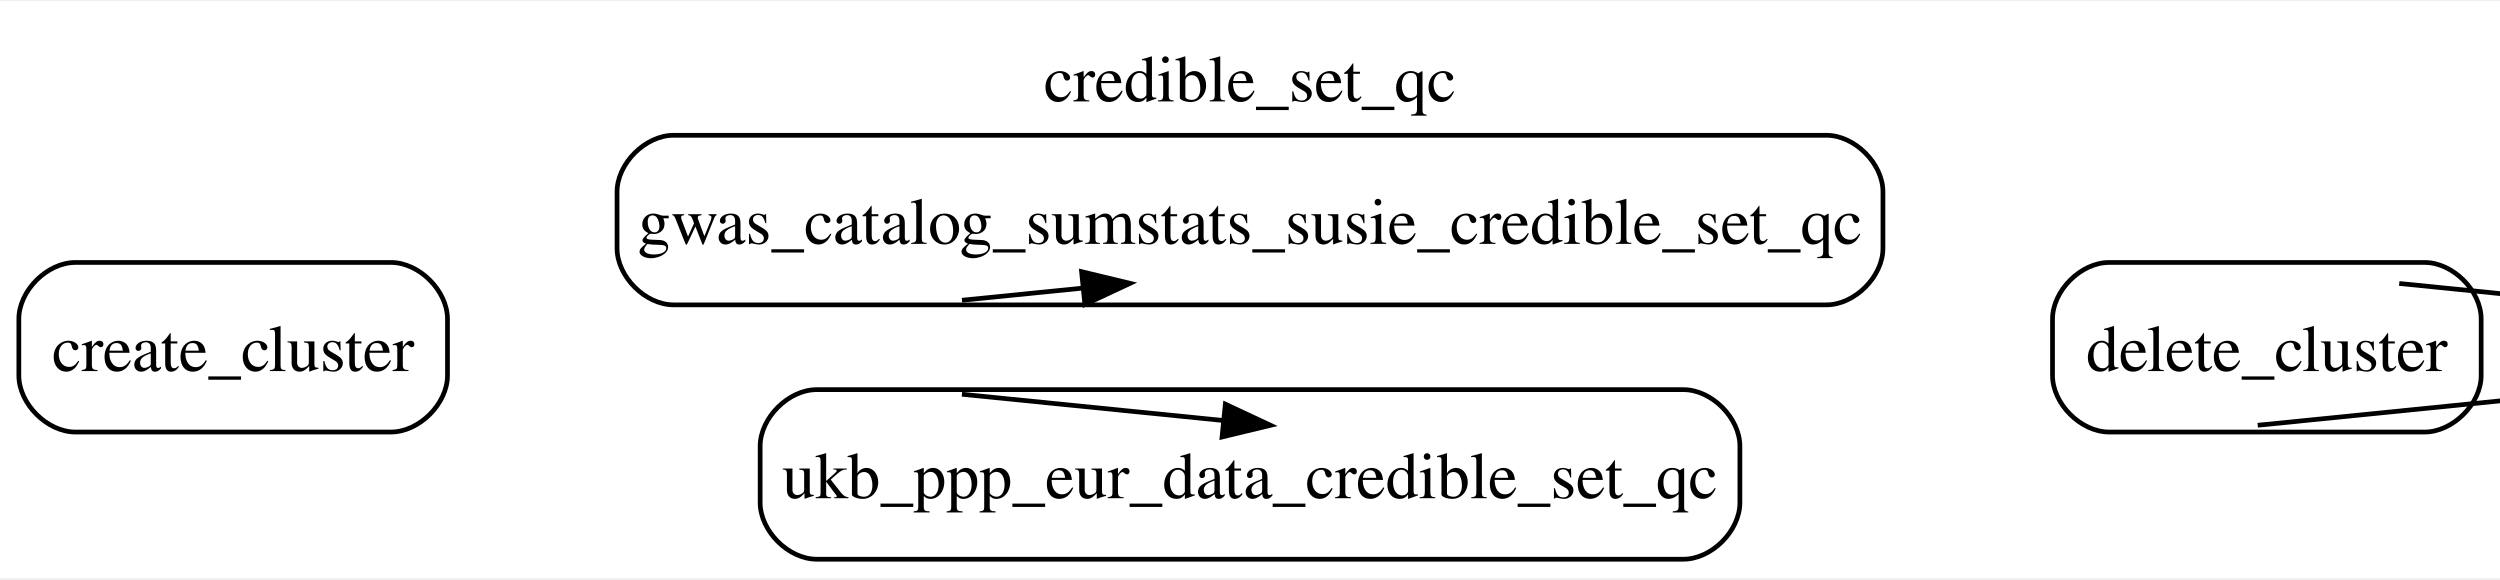
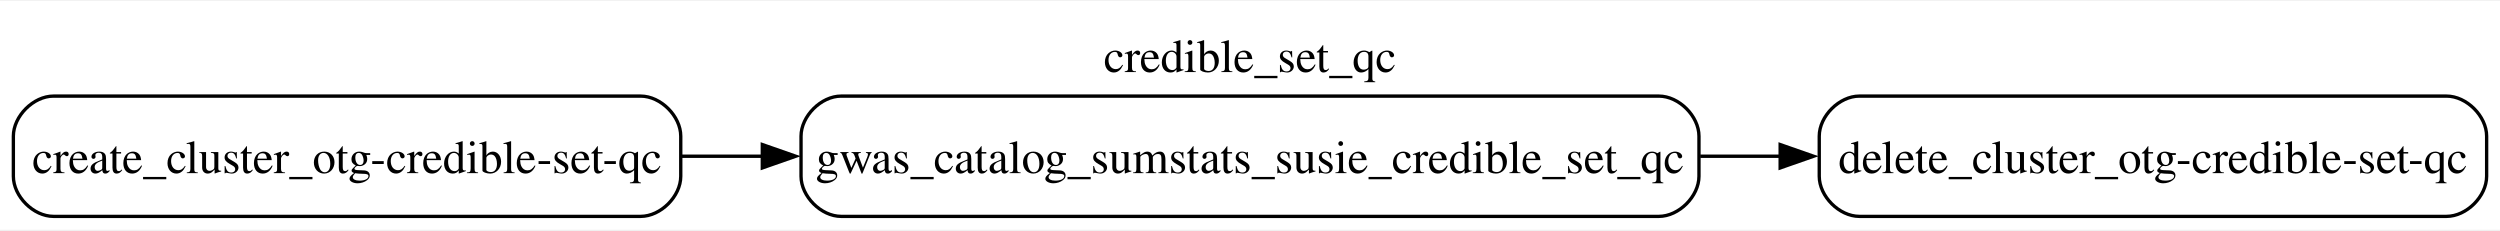
- <svg xmlns="http://www.w3.org/2000/svg" width="531pt" height="123pt" viewBox="0.00 0.00 530.75 122.50">
-   <g id="graph0" class="graph" transform="scale(1 1) rotate(0) translate(4 118.5)">
-     <polygon fill="white" stroke="none" points="-4,4 -4,-118.5 526.75,-118.5 526.75,4 -4,4" />
-     <text text-anchor="middle" x="261.38" y="-97.2" font-family="Times,serif" font-size="14.00">credible_set_qc</text>
+ <svg xmlns="http://www.w3.org/2000/svg" width="748pt" height="69pt" viewBox="0.00 0.00 748.25 68.50">
+   <g id="graph0" class="graph" transform="scale(1 1) rotate(0) translate(4 64.5)">
+     <polygon fill="white" stroke="none" points="-4,4 -4,-64.5 744.25,-64.5 744.25,4 -4,4" />
+     <text text-anchor="middle" x="370.12" y="-43.2" font-family="Times,serif" font-size="14.00">credible_set_qc</text>
    <g id="node1" class="node">
-       <path fill="#ffffff" stroke="#000000" d="M79,-63C79,-63 12,-63 12,-63 6,-63 0,-57 0,-51 0,-51 0,-39 0,-39 0,-33 6,-27 12,-27 12,-27 79,-27 79,-27 85,-27 91,-33 91,-39 91,-39 91,-51 91,-51 91,-57 85,-63 79,-63" />
-       <text text-anchor="middle" x="45.5" y="-39.95" font-family="Times,serif" font-size="14.00">create_cluster</text>
+       <path fill="#ffffff" stroke="#000000" d="M187.75,-36C187.75,-36 12,-36 12,-36 6,-36 0,-30 0,-24 0,-24 0,-12 0,-12 0,-6 6,0 12,0 12,0 187.75,0 187.75,0 193.75,0 199.75,-6 199.75,-12 199.75,-12 199.75,-24 199.75,-24 199.75,-30 193.75,-36 187.75,-36" />
+       <text text-anchor="middle" x="99.88" y="-12.95" font-family="Times,serif" font-size="14.00">create_cluster_otg-credible-set-qc</text>
    </g>
    <g id="node3" class="node">
-       <path fill="#ffffff" stroke="#000000" d="M383.75,-90C383.75,-90 139,-90 139,-90 133,-90 127,-84 127,-78 127,-78 127,-66 127,-66 127,-60 133,-54 139,-54 139,-54 383.75,-54 383.75,-54 389.75,-54 395.75,-60 395.75,-66 395.75,-66 395.75,-78 395.75,-78 395.75,-84 389.75,-90 383.75,-90" />
-       <text text-anchor="middle" x="261.38" y="-66.95" font-family="Times,serif" font-size="14.00">gwas_catalog_sumstats_susie_credible_set_qc</text>
+       <path fill="#ffffff" stroke="#000000" d="M492.5,-36C492.5,-36 247.75,-36 247.75,-36 241.75,-36 235.75,-30 235.75,-24 235.75,-24 235.75,-12 235.75,-12 235.75,-6 241.75,0 247.75,0 247.75,0 492.5,0 492.5,0 498.5,0 504.5,-6 504.5,-12 504.5,-12 504.5,-24 504.5,-24 504.5,-30 498.5,-36 492.5,-36" />
+       <text text-anchor="middle" x="370.12" y="-12.95" font-family="Times,serif" font-size="14.00">gwas_catalog_sumstats_susie_credible_set_qc</text>
    </g>
    <g id="edge1" class="edge">
-       <path fill="none" stroke="black" d="M200.22,-54.98C208.59,-55.82 217.16,-56.68 225.78,-57.55" />
-       <polygon fill="black" stroke="black" points="225.62,-61.05 235.92,-58.57 226.32,-54.08 225.62,-61.05" />
+       <path fill="none" stroke="black" d="M200,-18C208,-18 216.18,-18 224.42,-18" />
+       <polygon fill="black" stroke="black" points="224.16,-21.5 234.16,-18 224.16,-14.5 224.16,-21.5" />
    </g>
-     <g id="node4" class="node">
-       <path fill="#ffffff" stroke="#000000" d="M353.38,-36C353.38,-36 169.38,-36 169.38,-36 163.38,-36 157.38,-30 157.38,-24 157.38,-24 157.38,-12 157.38,-12 157.38,-6 163.38,0 169.38,0 169.38,0 353.38,0 353.38,0 359.38,0 365.38,-6 365.38,-12 365.38,-12 365.38,-24 365.38,-24 365.38,-30 359.38,-36 353.38,-36" />
-       <text text-anchor="middle" x="261.38" y="-12.95" font-family="Times,serif" font-size="14.00">ukb_ppp_eur_data_credible_set_qc</text>
+     <g id="node2" class="node">
+       <path fill="#ffffff" stroke="#000000" d="M728.25,-36C728.25,-36 552.5,-36 552.5,-36 546.5,-36 540.5,-30 540.5,-24 540.5,-24 540.5,-12 540.5,-12 540.5,-6 546.5,0 552.5,0 552.5,0 728.25,0 728.25,0 734.25,0 740.25,-6 740.25,-12 740.25,-12 740.25,-24 740.25,-24 740.25,-30 734.25,-36 728.25,-36" />
+       <text text-anchor="middle" x="640.38" y="-12.95" font-family="Times,serif" font-size="14.00">delete_cluster_otg-credible-set-qc</text>
    </g>
    <g id="edge2" class="edge">
-       <path fill="none" stroke="black" d="M200.22,-35.02C218.24,-33.21 237.17,-31.31 255.58,-29.46" />
-       <polygon fill="black" stroke="black" points="256.14,-32.92 265.74,-28.43 255.44,-25.95 256.14,-32.92" />
-     </g>
-     <g id="node2" class="node">
-       <path fill="#ffffff" stroke="#000000" d="M510.75,-63C510.75,-63 443.75,-63 443.75,-63 437.75,-63 431.75,-57 431.75,-51 431.75,-51 431.75,-39 431.75,-39 431.75,-33 437.75,-27 443.75,-27 443.75,-27 510.75,-27 510.75,-27 516.75,-27 522.75,-33 522.75,-39 522.75,-39 522.75,-51 522.75,-51 522.75,-57 516.75,-63 510.75,-63" />
-       <text text-anchor="middle" x="477.25" y="-39.95" font-family="Times,serif" font-size="14.00">delete_cluster</text>
-     </g>
-     <g id="edge3" class="edge">
-       <path fill="none" stroke="black" d="M505.36,-58.54C513.86,-57.68 522.36,-56.83 530.72,-55.99" />
-       <polygon fill="black" stroke="black" points="531.25,-59.45 540.85,-54.97 530.55,-52.49 531.25,-59.45" />
-     </g>
-     <g id="edge4" class="edge">
-       <path fill="none" stroke="black" d="M475.31,-28.44C493.49,-30.27 512.45,-32.17 530.77,-34.02" />
-       <polygon fill="black" stroke="black" points="530.58,-37.51 540.88,-35.03 531.28,-30.55 530.58,-37.51" />
+       <path fill="none" stroke="black" d="M504.86,-18C512.88,-18 520.91,-18 528.82,-18" />
+       <polygon fill="black" stroke="black" points="528.8,-21.5 538.8,-18 528.8,-14.5 528.8,-21.5" />
    </g>
  </g>
</svg>
